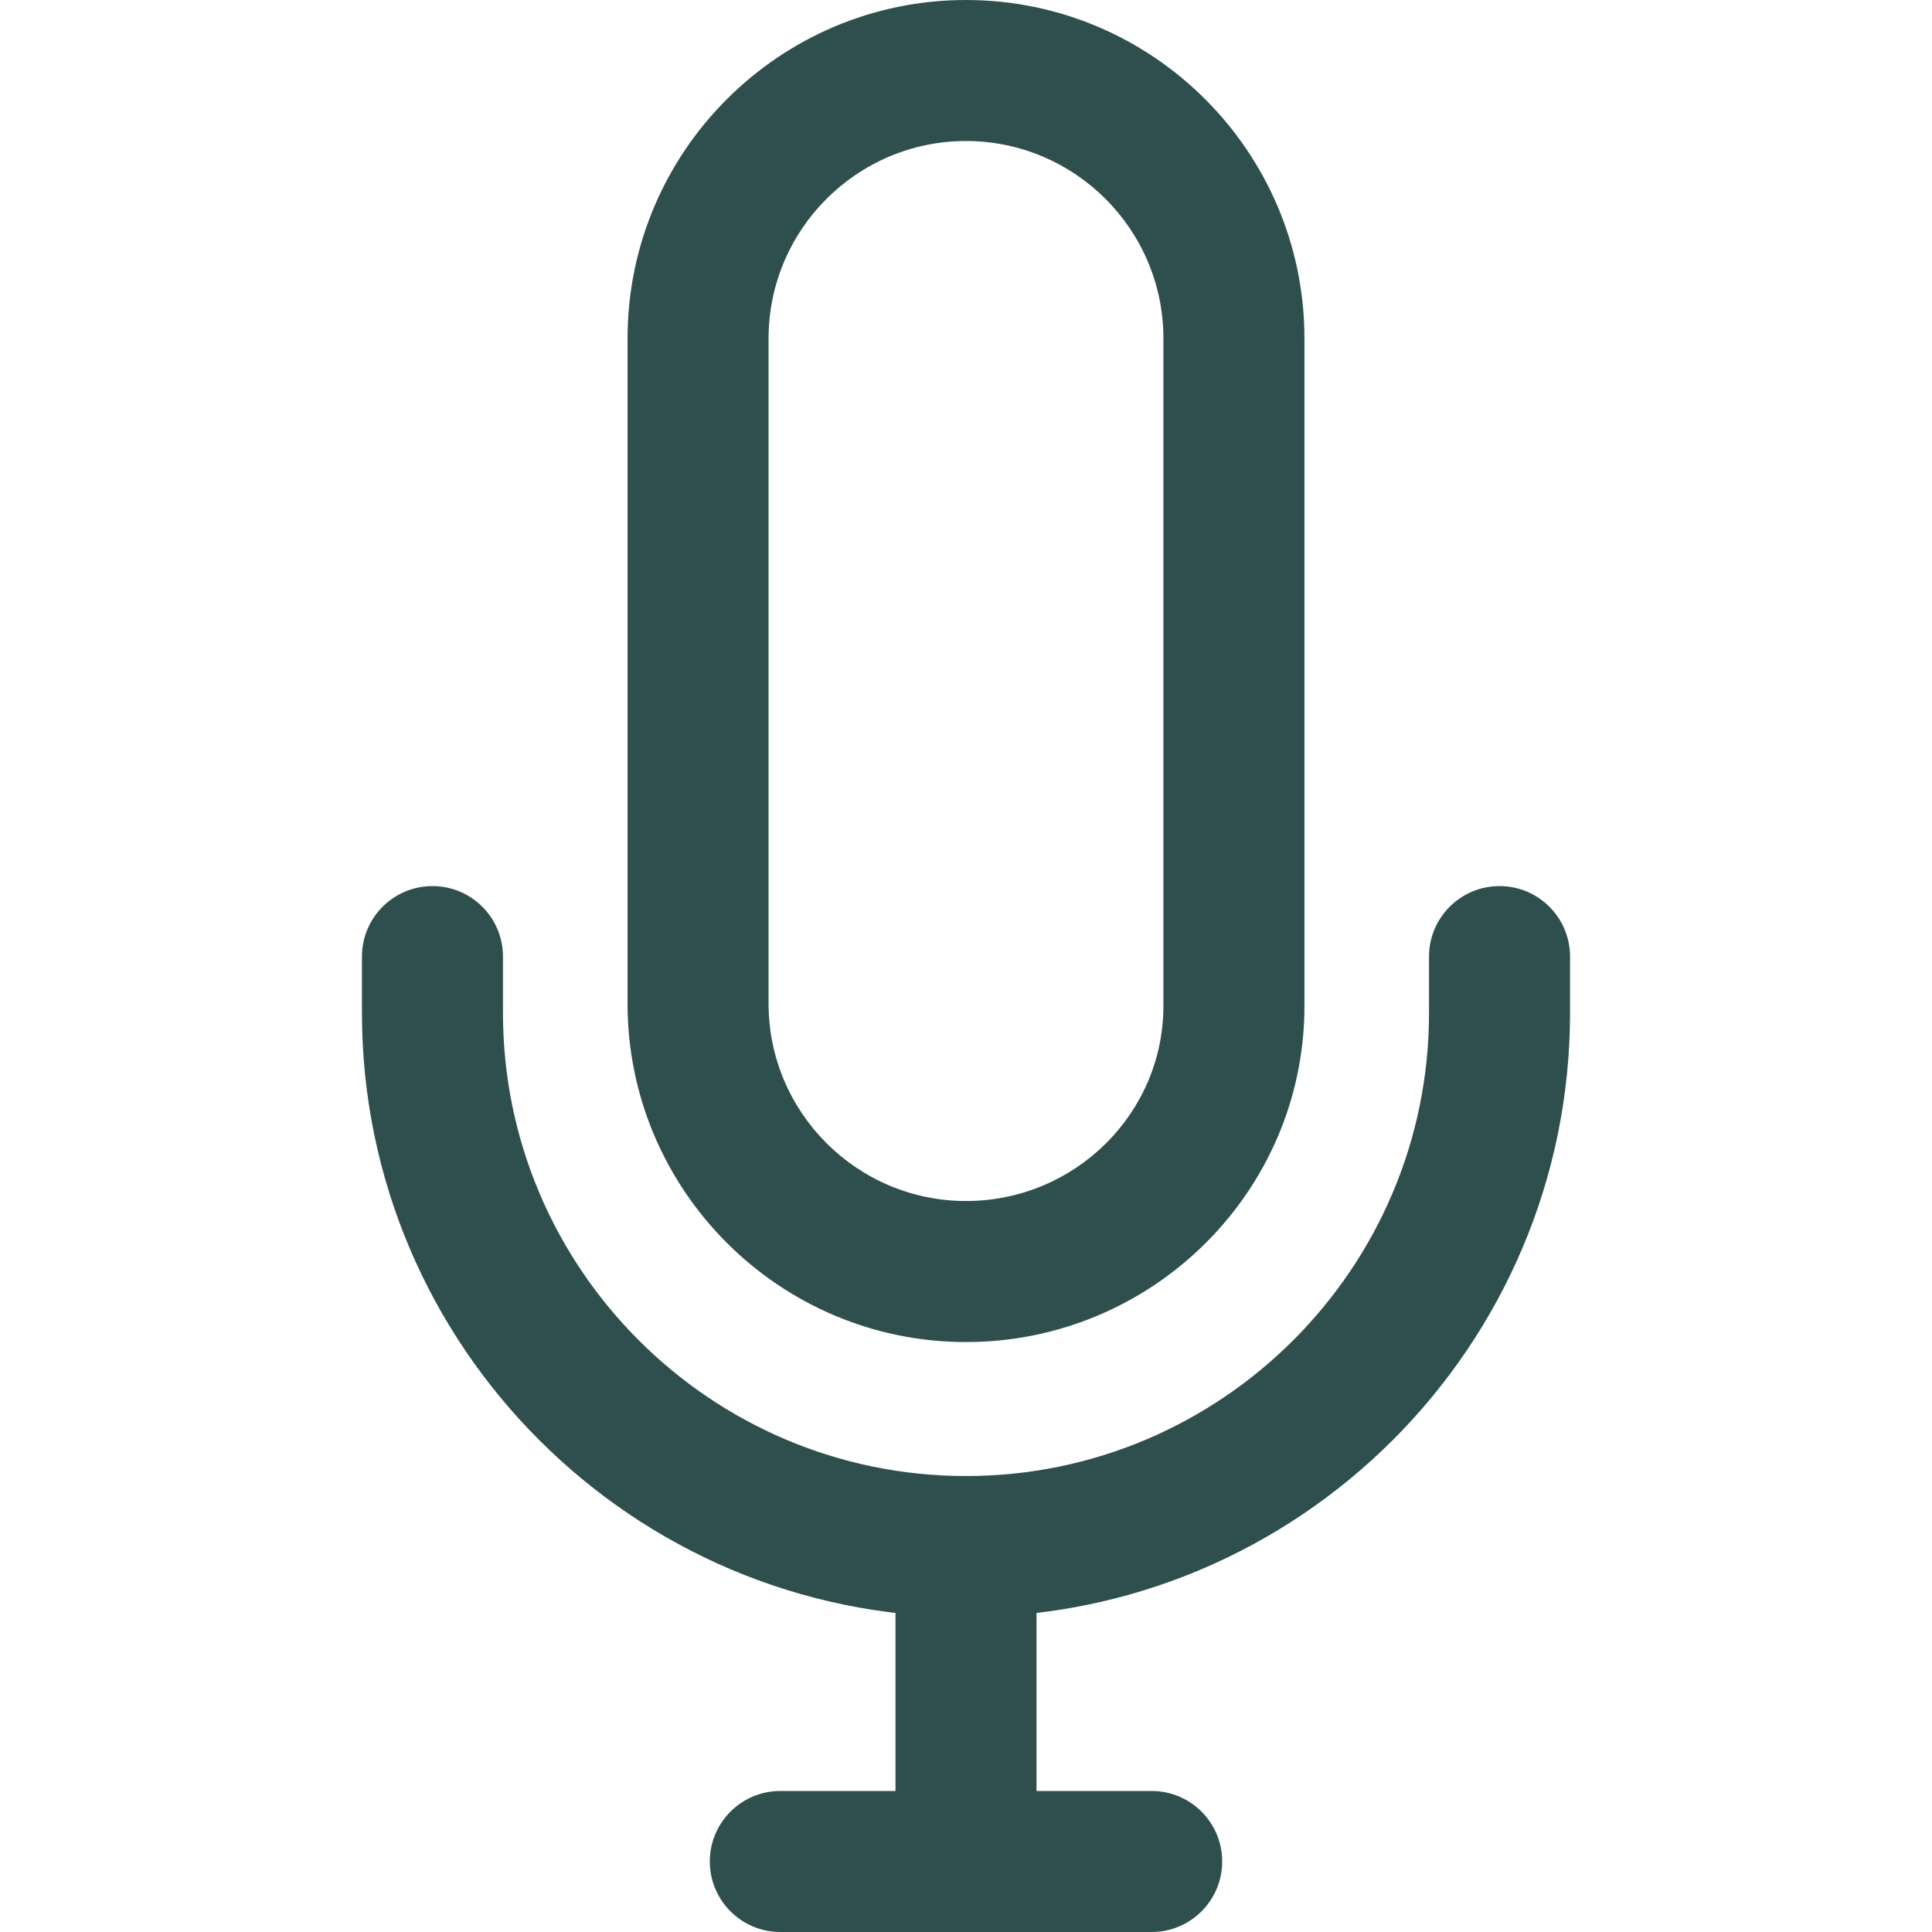
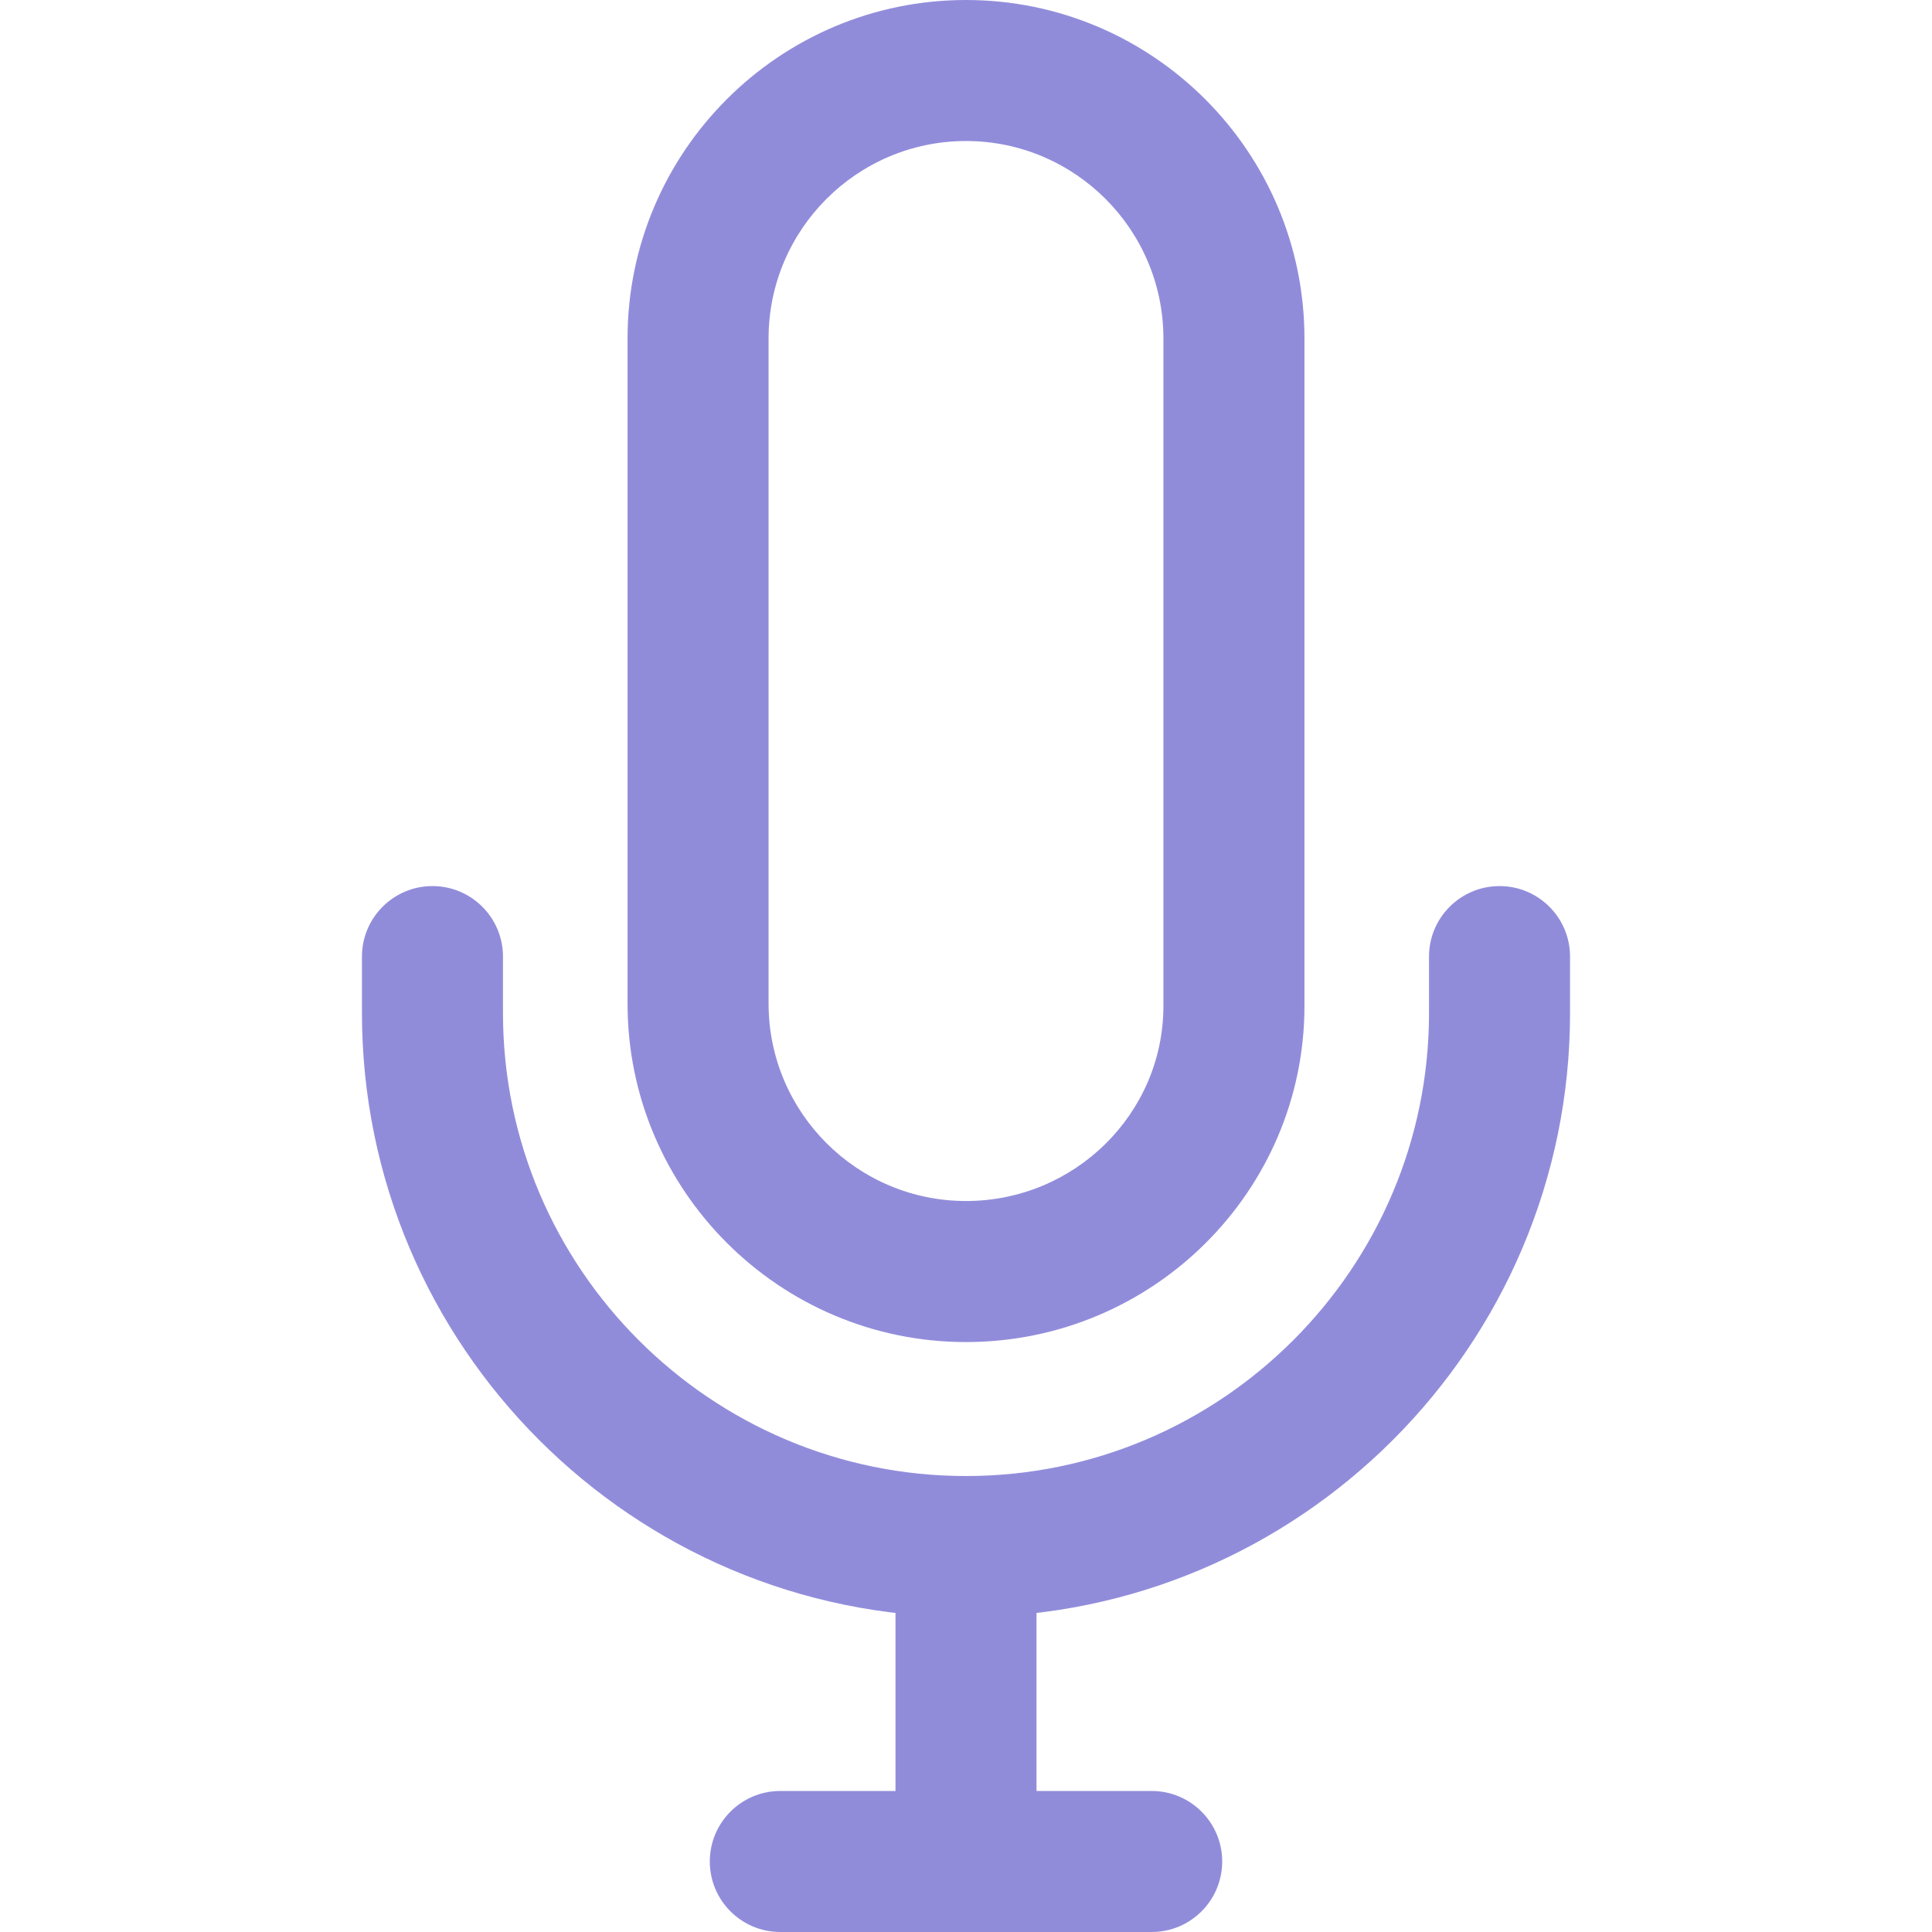
- <svg xmlns="http://www.w3.org/2000/svg" fill="darkslategray" version="1.1" id="Capa_1" x="0px" y="0px" viewBox="0 0 512 512" style="enable-background:new 0 0 512 512;" xml:space="preserve">
+ <svg xmlns="http://www.w3.org/2000/svg" fill="#918cda" version="1.1" id="Capa_1" x="0px" y="0px" viewBox="0 0 512 512" style="enable-background:new 0 0 512 512;" xml:space="preserve">
  <g>
    <g>
      <path d="M256,0c-49.456,0-89.693,40.237-89.693,89.693v176.279c0,49.45,40.237,89.687,89.693,89.687    c49.456,0,89.693-39.957,89.693-89.071V89.693C345.693,40.237,305.456,0,256,0z M308.315,266.583    c0,28.503-23.47,51.698-52.315,51.698s-52.321-23.464-52.321-52.315V89.693c0-28.851,23.47-52.321,52.321-52.321    s52.321,23.47,52.315,52.321V266.583z" />
    </g>
  </g>
  <g>
    <g>
      <rect x="237.314" y="409.226" width="37.372" height="84.088" />
    </g>
  </g>
  <g>
    <g>
      <path d="M305.207,474.628h-98.414c-10.321,0-18.686,8.365-18.686,18.686c0,10.321,8.365,18.686,18.686,18.686h98.414    c10.321,0,18.686-8.365,18.686-18.686C323.893,482.993,315.528,474.628,305.207,474.628z" />
    </g>
  </g>
  <g>
    <g>
      <path d="M397.392,234.822c-10.321,0-18.686,8.365-18.686,18.686v14.949c0,67.656-55.049,122.706-122.706,122.706    c-67.662,0-122.706-55.049-122.706-122.706v-14.949c0-10.321-8.365-18.686-18.686-18.686s-18.686,8.365-18.686,18.686v14.949    c0,88.267,71.811,160.078,160.078,160.078s160.078-71.811,160.078-160.078v-14.949    C416.078,243.188,407.713,234.822,397.392,234.822z" />
    </g>
  </g>
  <g>
</g>
  <g>
</g>
  <g>
</g>
  <g>
</g>
  <g>
</g>
  <g>
</g>
  <g>
</g>
  <g>
</g>
  <g>
</g>
  <g>
</g>
  <g>
</g>
  <g>
</g>
  <g>
</g>
  <g>
</g>
  <g>
</g>
</svg>
